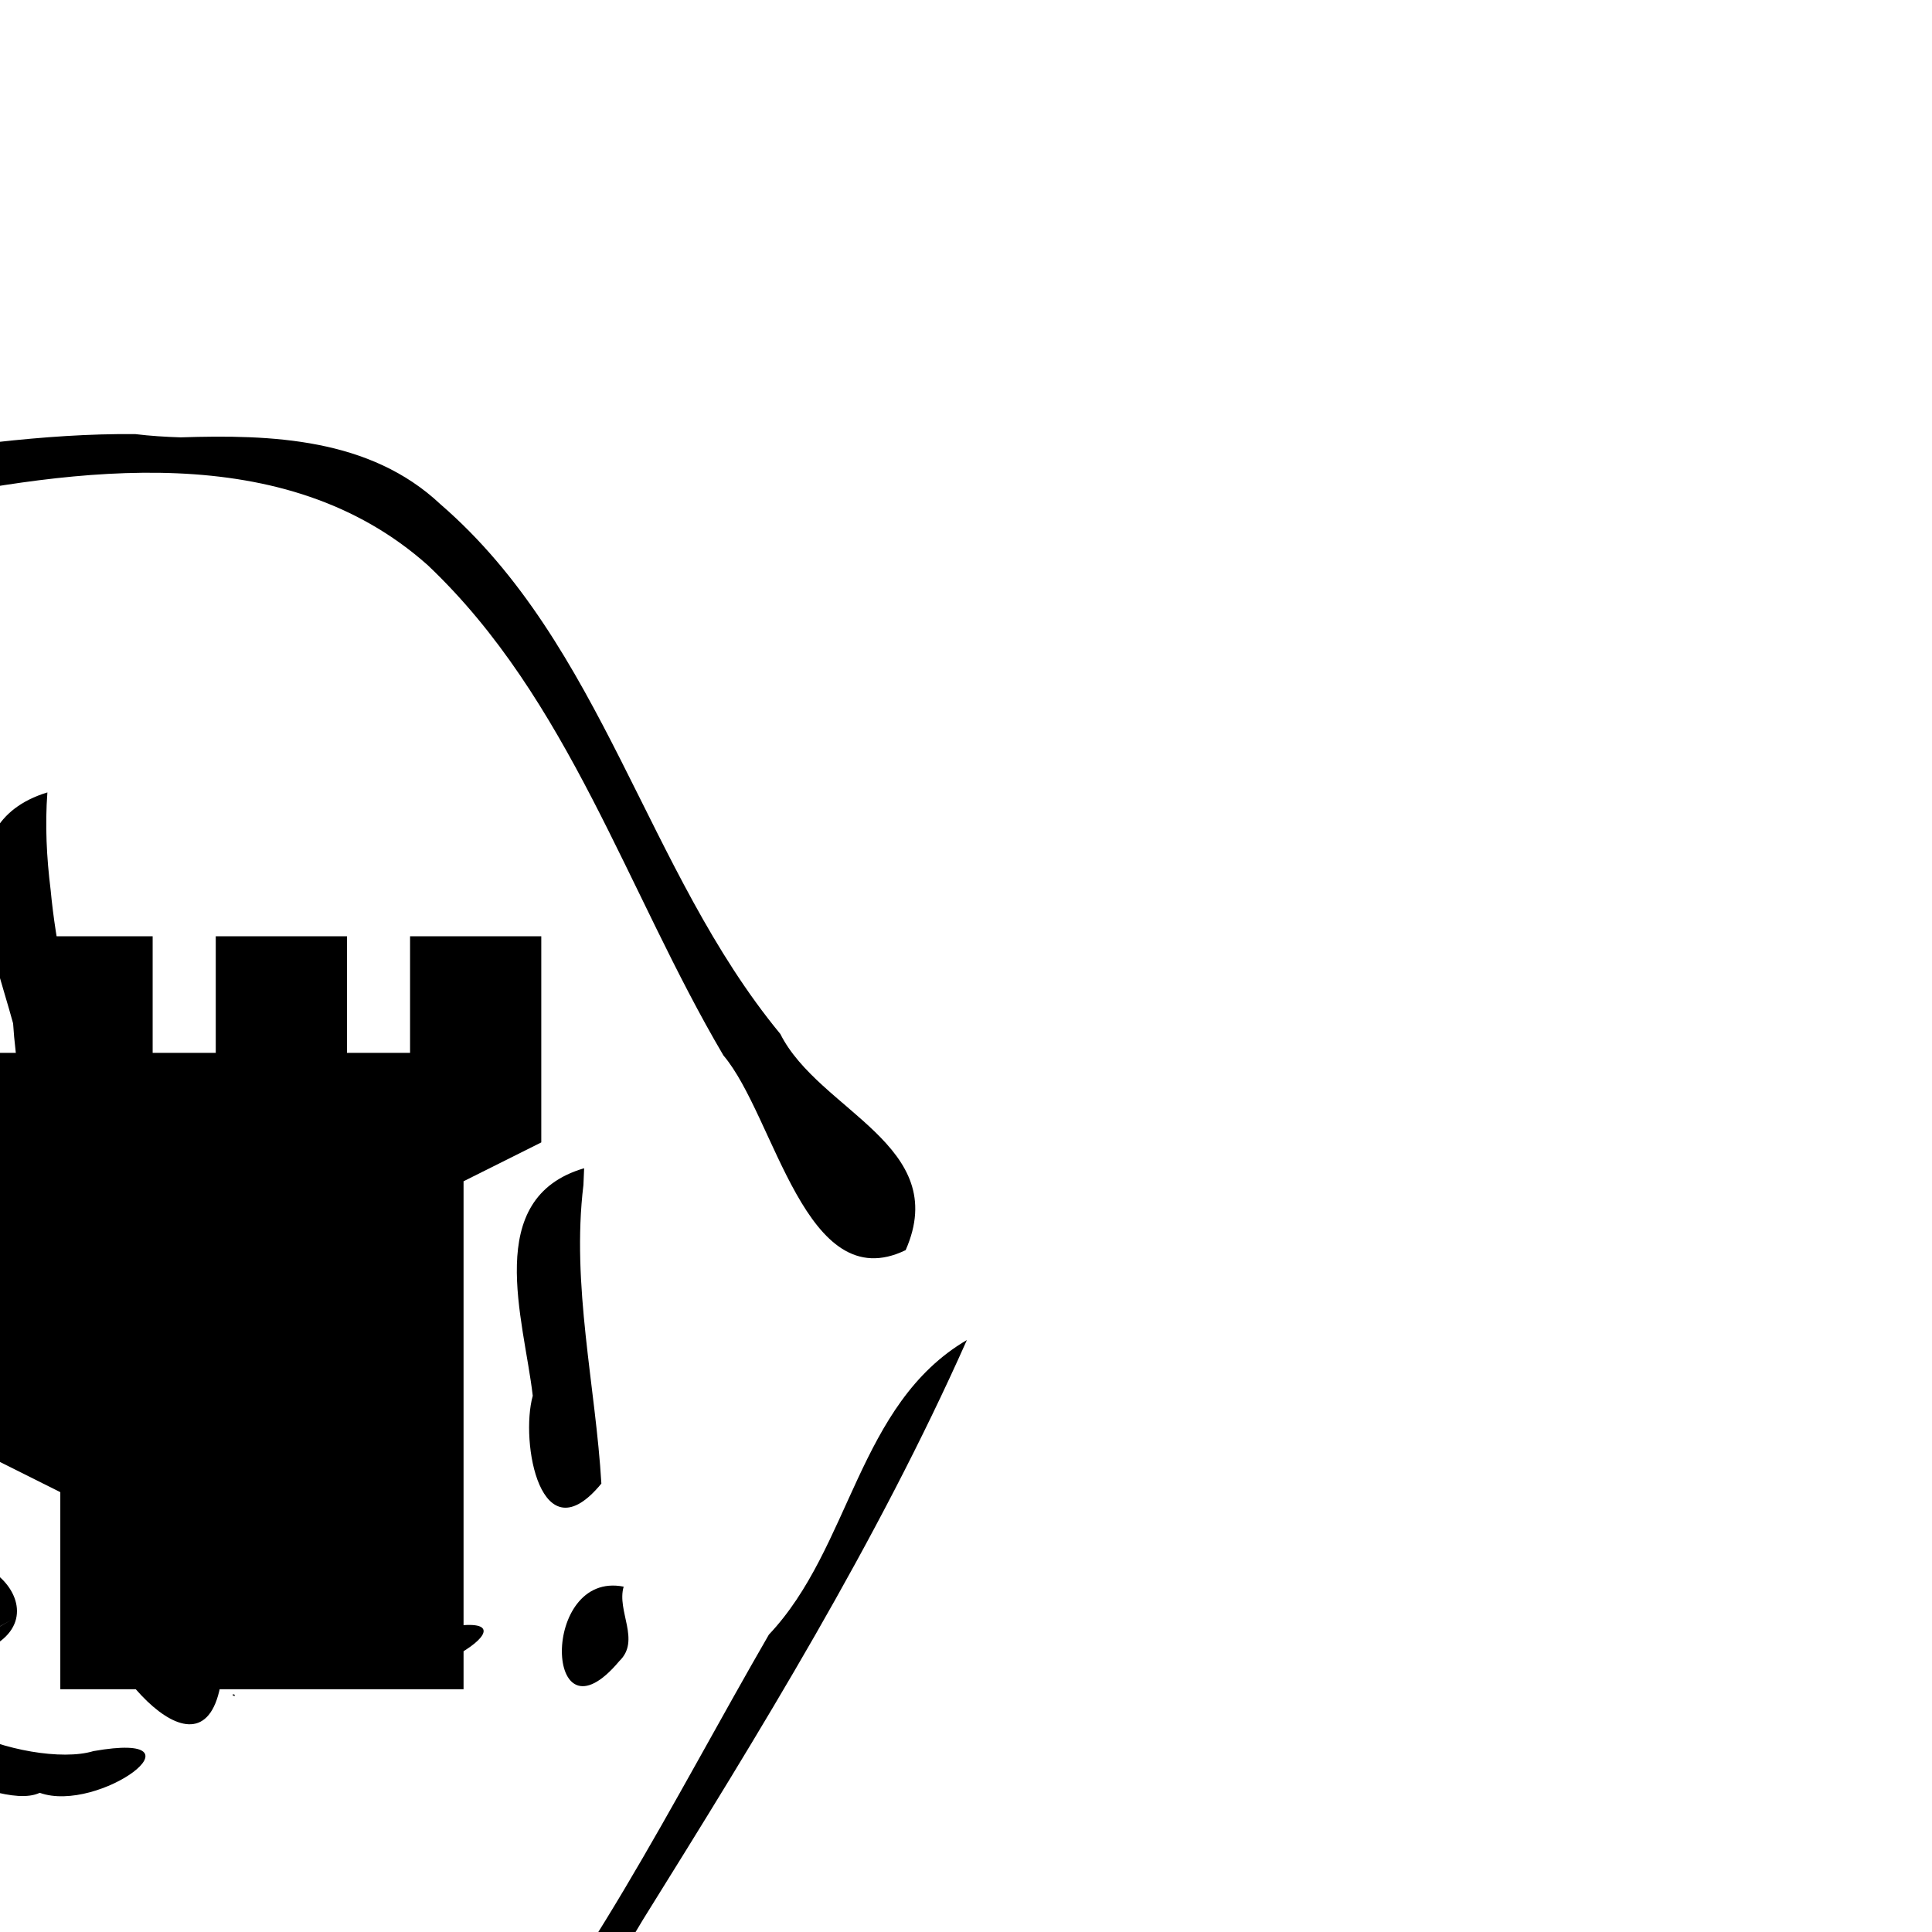
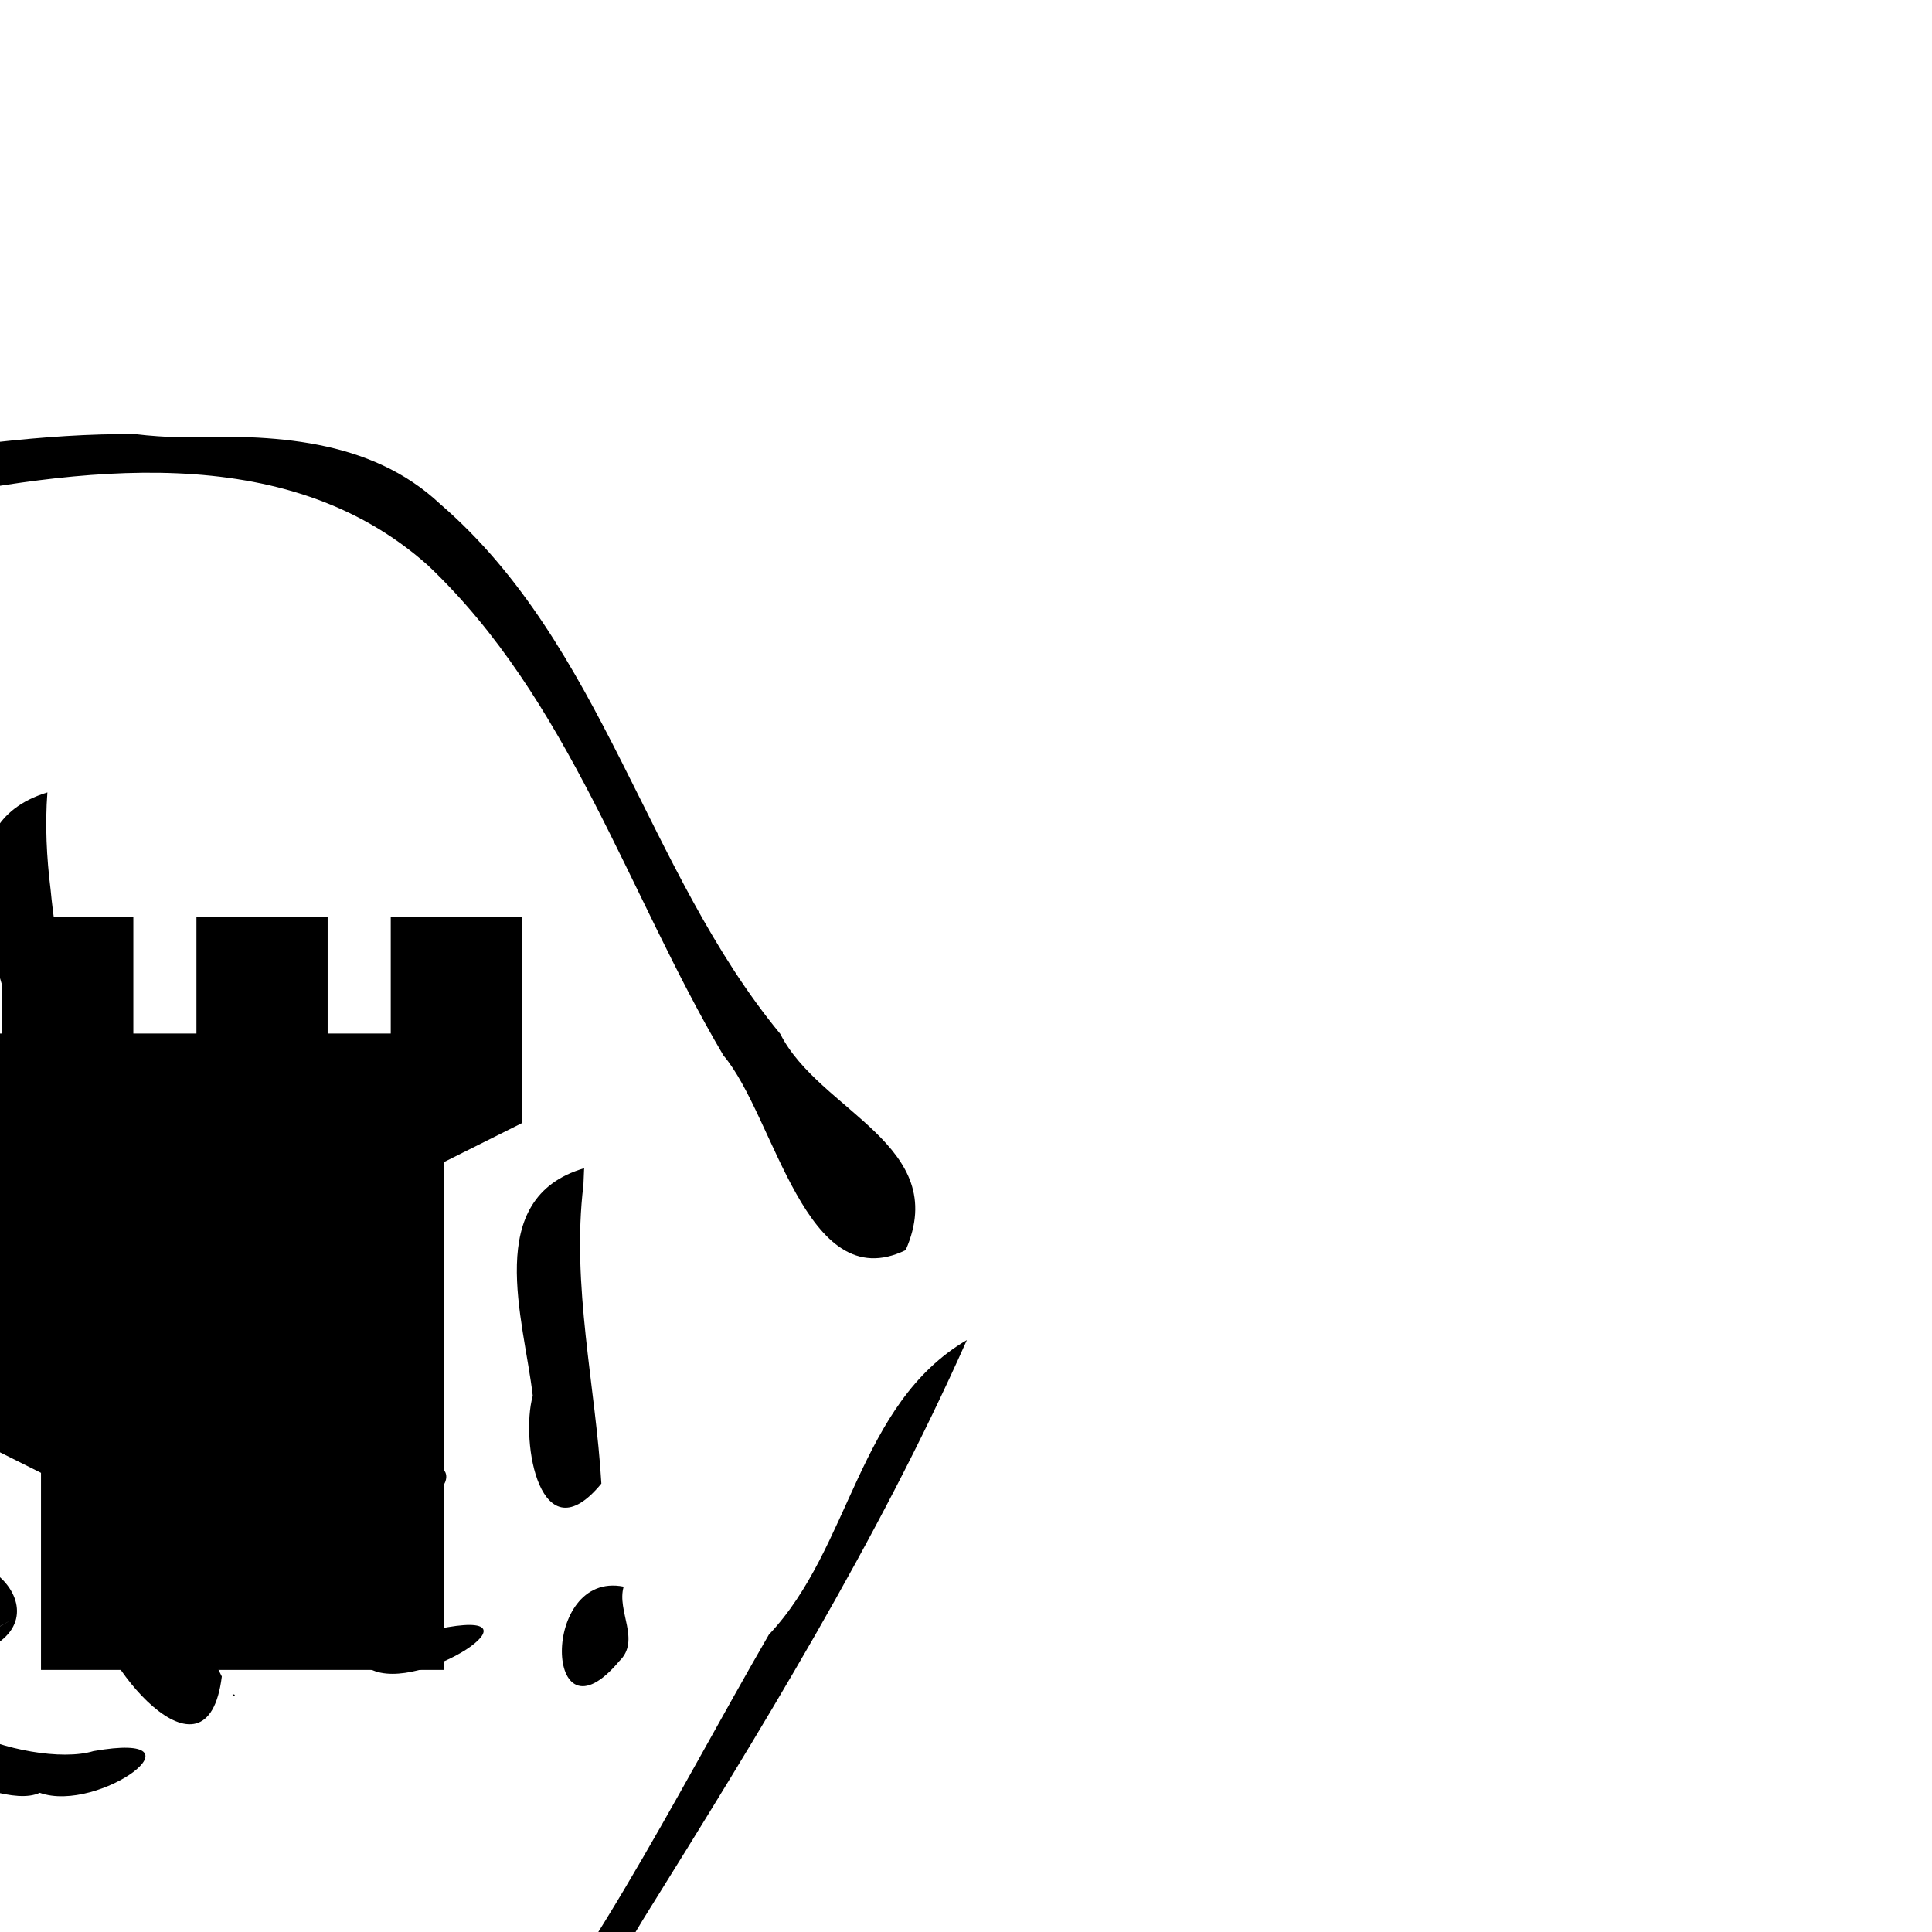
<svg xmlns="http://www.w3.org/2000/svg" width="200" height="200" id="svg3038" version="1.1">
  <defs id="defs3040" />
  <g id="layer1" transform="translate(0,136)">
    <path style="fill:#000000" d="m 14,-91.062 c -19.221,-0.175 -38.017,5.927 -57.281,4.562 -14.19,6.387 -16.204,23.629 -24.941,34.914 C -78.92,-33.749 -89.901,-16.079 -101.406,1.25 c 13.932,-3.197 13.187,-20.831 22.863,-28.884 12.317,-15.224 18.764,-34.47 32.387,-48.732 11.477,-4.964 24.411,-3.935 36.292,-7.546 17.837,-3.601 39.341,-6.786 54.162,6.436 14.612,13.85 20.588,33.758 30.591,50.734 5.34,6.297 8.485,25.189 18.865,20.154 C 98.526,-17.441 84.79,-20.969 80.778,-28.968 66.844,-45.862 62.487,-69.209 45.584,-83.81 38.301,-90.66 28.091,-91.031 18.698,-90.725 17.129,-90.775 15.559,-90.871 14,-91.062 z m -37.75,34.656 c -10.641,0.843 -20.371,7.378 -30.735,7.613 -4.12,8.974 0.024,19.64 -0.596,29.265 0.576,5.776 -0.773,22.71 6.726,11.049 3.397,-8.187 -8.46,-27.194 7.222,-25.528 5.912,1.993 10.909,-6.932 2.089,-4.389 -5.623,2.671 -16.115,0.997 -9.584,-7.031 6.27,-7.574 18.814,-3.009 24.878,-10.98 z m 15.781,2.062 c -12.49,3.514 -2.411,18.117 -2.996,26.754 2.66,5.846 -0.352,23.009 8.66,19.083 C 1.175,-17.726 -6.316,-27.911 -6.445,-37.682 -7.45,-43.174 -8.127,-48.752 -7.969,-54.344 z m 12.875,0.375 c -10.933,3.327 -5.651,16.147 -3.55,23.909 0.427,6.748 3.218,25.878 12.872,19.238 C 10.505,-19.849 6.306,-32.514 5.24,-43.888 4.824,-47.228 4.653,-50.608 4.906,-53.969 z M -20.25,-43.438 c -8.062,-0.94 -7.891,14.048 -0.062,5.291 1.074,-1.571 0.853,-3.666 0.062,-5.291 z m 1.531,15.562 c -9.857,-1.015 -9.657,23.177 -1.296,16.543 3.291,-4.97 -0.191,-11.154 1.296,-16.543 z m 79.188,12.812 C 49.909,-11.973 54.243,0.574 55.151,8.491 53.816,13.278 55.968,25.241 62.254,17.578 61.667,7.542 59.129,-2.948 60.396,-13.327 l 0.073,-1.736 z m 39.625,17.781 c -11.323,6.646 -11.968,21.481 -20.5,30.5 -10.086,17.455 -19.03,35.844 -32.438,51.094 -24.382,1.184 -48.671,-5.35 -73.015,-1.924 -3.65,-0.757 -18.596,-2.383 -13.189,3.492 12.182,2.286 24.604,-3.293 36.674,0.416 13.976,0.897 28.1,0.989 41.843,3.984 14.132,-2.253 20.436,-16.666 27.094,-27.562 12.112,-19.45 24.197,-39.025 33.531,-60 z m -193,6.531 c -5.016,12.272 4.504,23.534 9.764,33.881 C -76.064,57.002 -64.783,68.094 -56.969,81.5 -50.649,70.695 -62.107,61.147 -68.6,53.788 -79.331,40.479 -83.718,23.49 -92.906,9.25 z M 38.938,14.969 C 27.148,14.55 26.942,35.867 38.366,36.804 43.474,39.418 57.306,30.144 45.288,32.646 35.867,33.148 36.048,21.793 44.233,19.57 49.767,15.07 42.196,14.604 38.938,14.969 z m -84.906,0.875 c -13.936,4.734 0.899,19.035 3.571,27.203 5.44,7.004 7.828,21.558 14.001,24.292 10.526,-8.094 -12.52,-18.944 -3.304,-26.432 10.955,-3.397 12.626,8.254 14.612,15.398 4.17,7.346 13.209,-0.485 5.986,-5.528 -3.96,-9.495 10.288,1.111 15.215,-1.185 6.11,2.192 17.833,-6.473 5.57,-4.32 -6.525,1.989 -24.855,-4.507 -12.489,-10.004 11.125,-3.447 -0.833,-15.074 -6.858,-6.917 -3.832,3.424 -9.171,12.531 -10.21,2.231 -0.181,-4.973 -4.815,-18.415 -9.777,-9.107 1.243,6.587 8.705,18.531 -3.757,16.723 C -43.178,37.459 -44.357,23.55 -45.969,15.844 l 0,0 z M 37.25,19.375 c 7.268,-1.606 -3.286,5.993 0,0 z M 26.594,19.594 C 20.984,21.666 7.529,22.362 9.407,29.847 10.016,36.101 21.425,49.852 22.963,37.549 19.15,30.257 19.621,22.337 28.356,19.806 l 0.059,-0.281 -1.822,0.068 0,0 z M 64.562,28.25 C 55.88,26.526 56.336,45.24 64.111,35.955 66.351,33.805 63.815,30.78 64.562,28.25 z m -72.719,2.062 c 9.872,-0.673 -4.894,12.771 -0.918,2.42 l 0.359,-1.245 0.559,-1.174 0,0 z m 9.344,1.375 c -2.94,1.7 -3.791,2.085 0,0 z M 24.25,39.406 c 0.292,0.376 -0.526,-0.043 0,0 z" id="path3046" />
-     <path style="fill:#000000;fill-opacity:1;stroke:#000000;stroke-width:1.514px;stroke-linecap:butt;stroke-linejoin:miter;stroke-opacity:1" d="m -57.368,-18.207 8.046,4.023 0,52.299 40.23,0 0,-20.115 8.046,-4.023 L 7,18 l 0,20.115 40.23,0 0,-52.299 8.046,-4.023 0,-20.115 -12.069,0 0,12.069 -8.046,0 0,-12.069 -12.069,0 0,12.069 -8.046,0 0,-12.069 -12.069,0 0,12.069 -8.046,0 0,-12.069 -12.069,0 0,12.069 -8.046,0 0,-12.069 -12.069,0 0,12.069 -8.046,0 0,-12.069 -12.069,0 z" id="path3329" />
+     <path style="fill:#000000;fill-opacity:1;stroke:#000000;stroke-width:1.514px;stroke-linecap:butt;stroke-linejoin:miter;stroke-opacity:1" d="m -59.368,-20.207 8.046,4.023 0,52.299 40.23,0 0,-20.115 8.046,-4.023 L 5,16 l 0,20.115 40.23,0 0,-52.299 8.046,-4.023 0,-20.115 -12.069,0 0,12.069 -8.046,0 0,-12.069 -12.069,0 0,12.069 -8.046,0 0,-12.069 -12.069,0 0,12.069 -8.046,0 0,-12.069 -12.069,0 0,12.069 -8.046,0 0,-12.069 -12.069,0 0,12.069 -8.046,0 0,-12.069 -12.069,0 z" id="path3329" />
  </g>
</svg>
